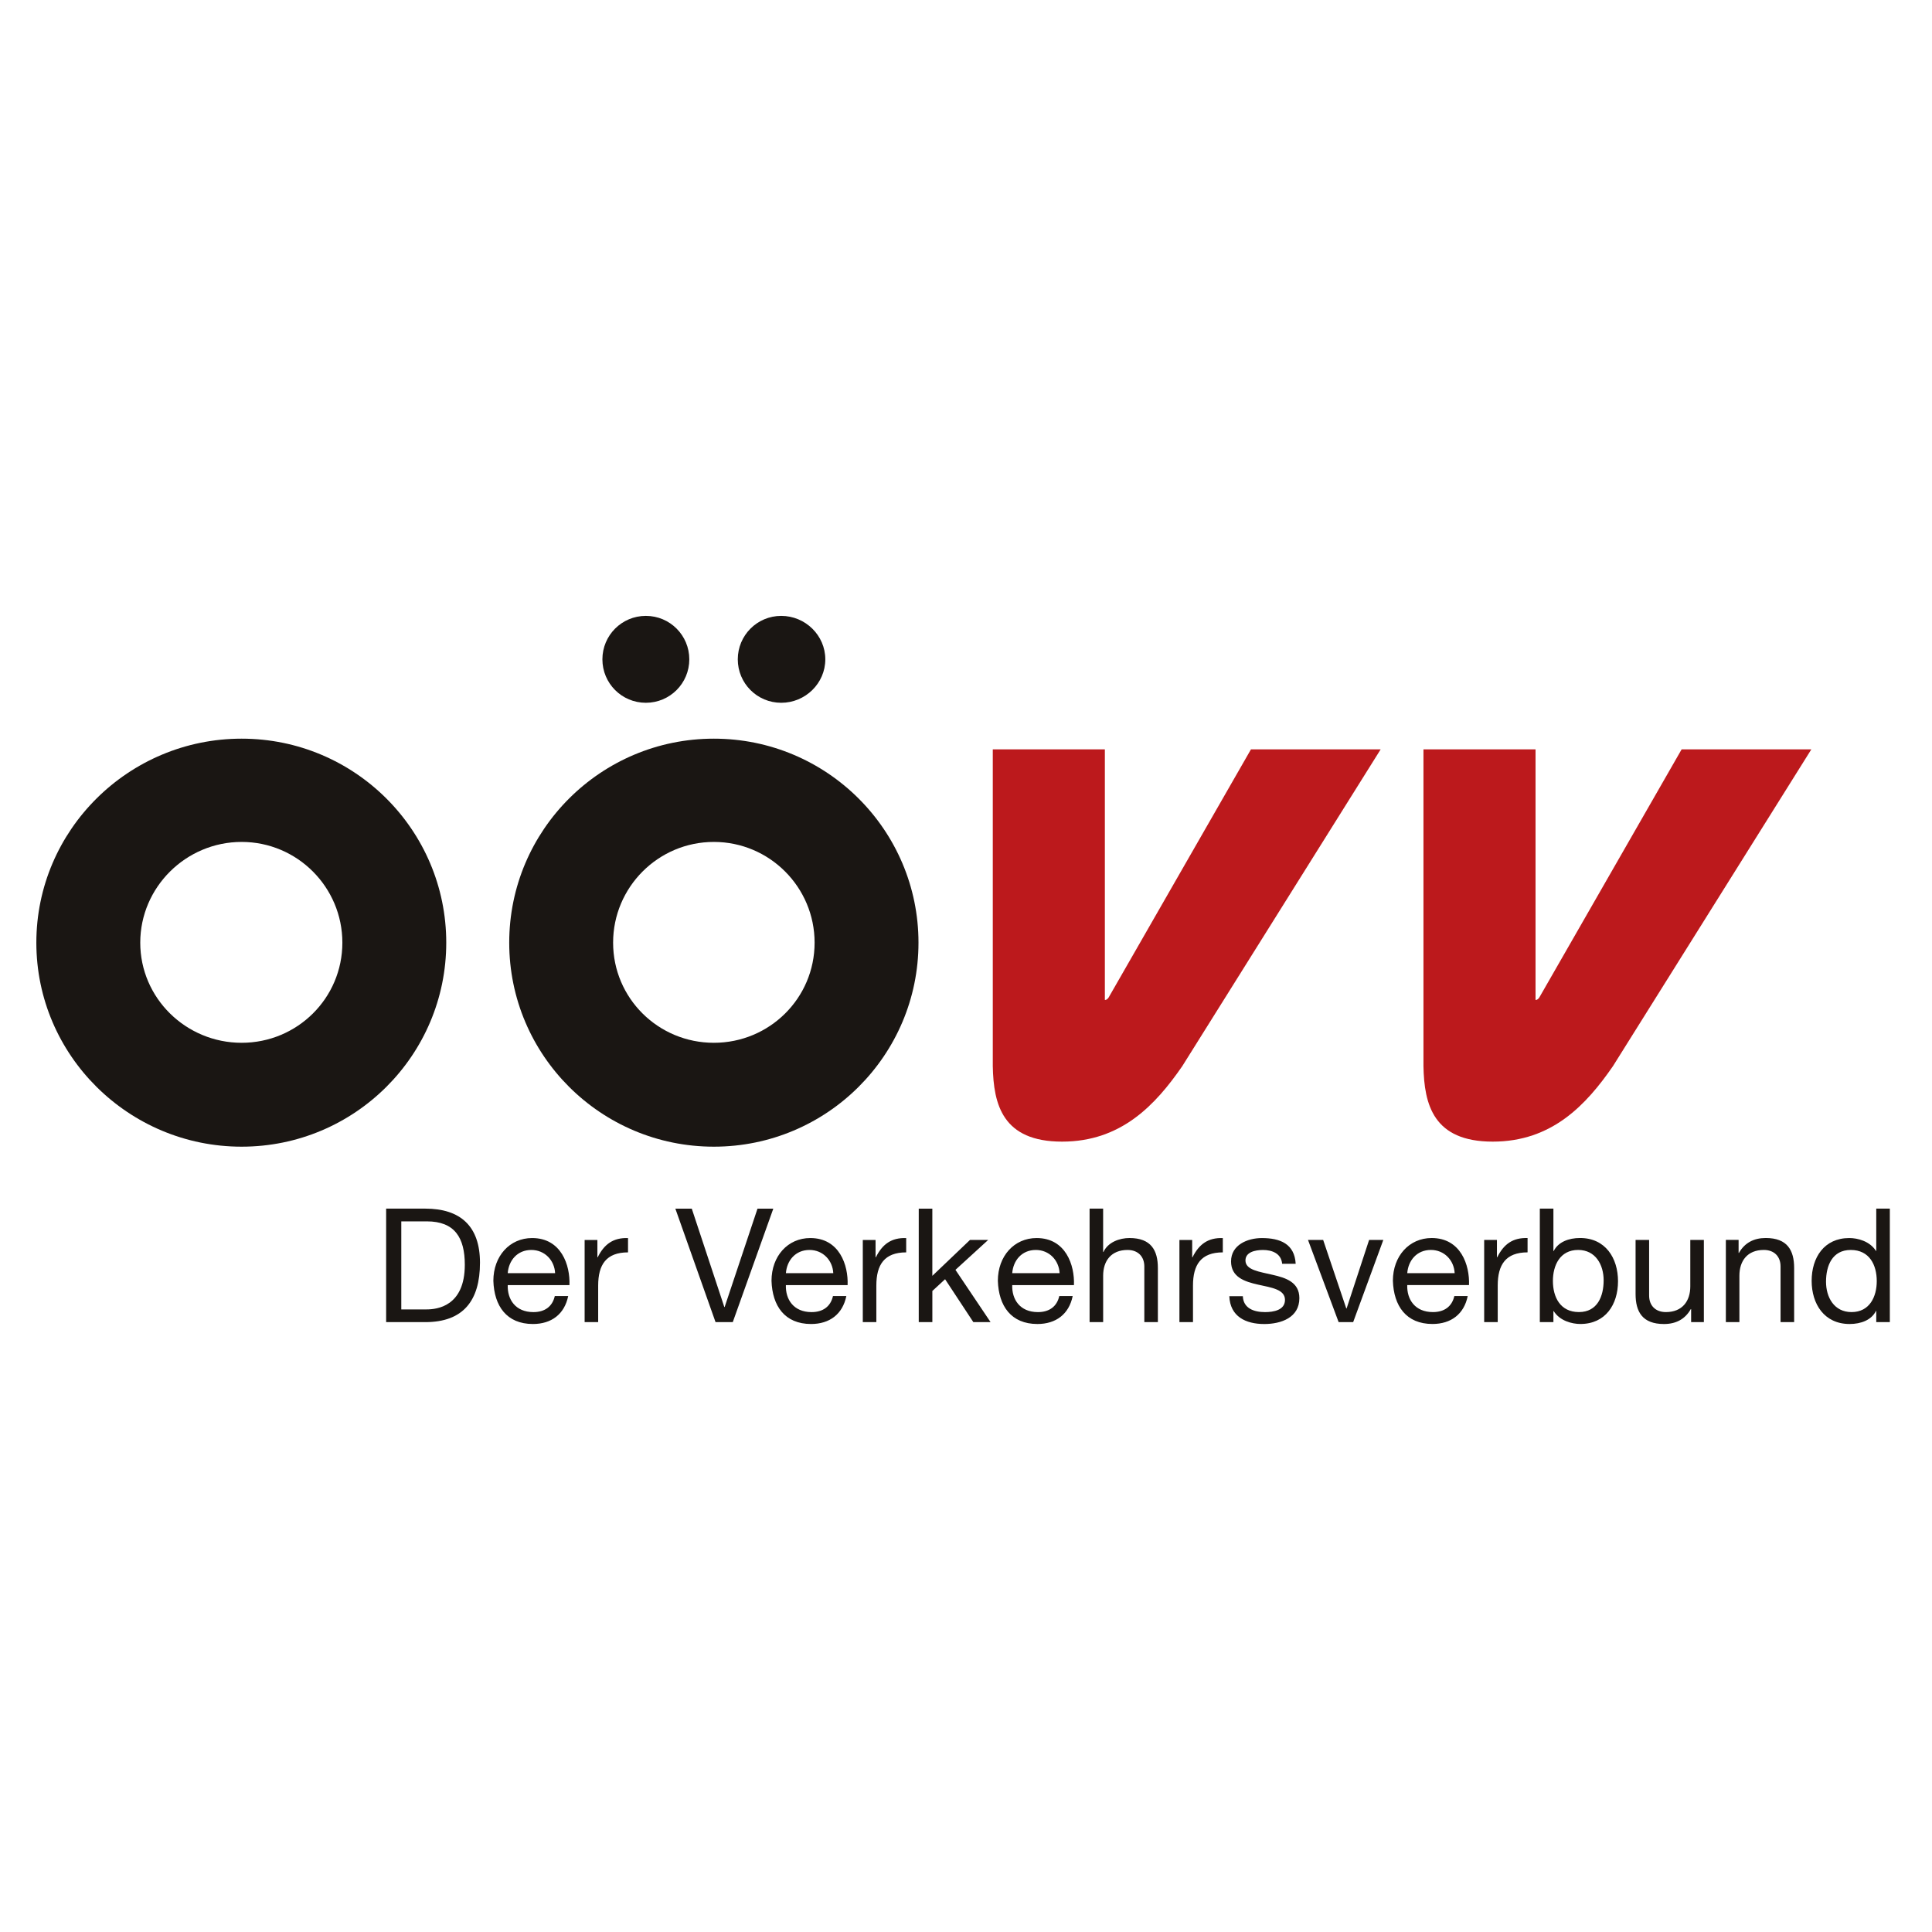
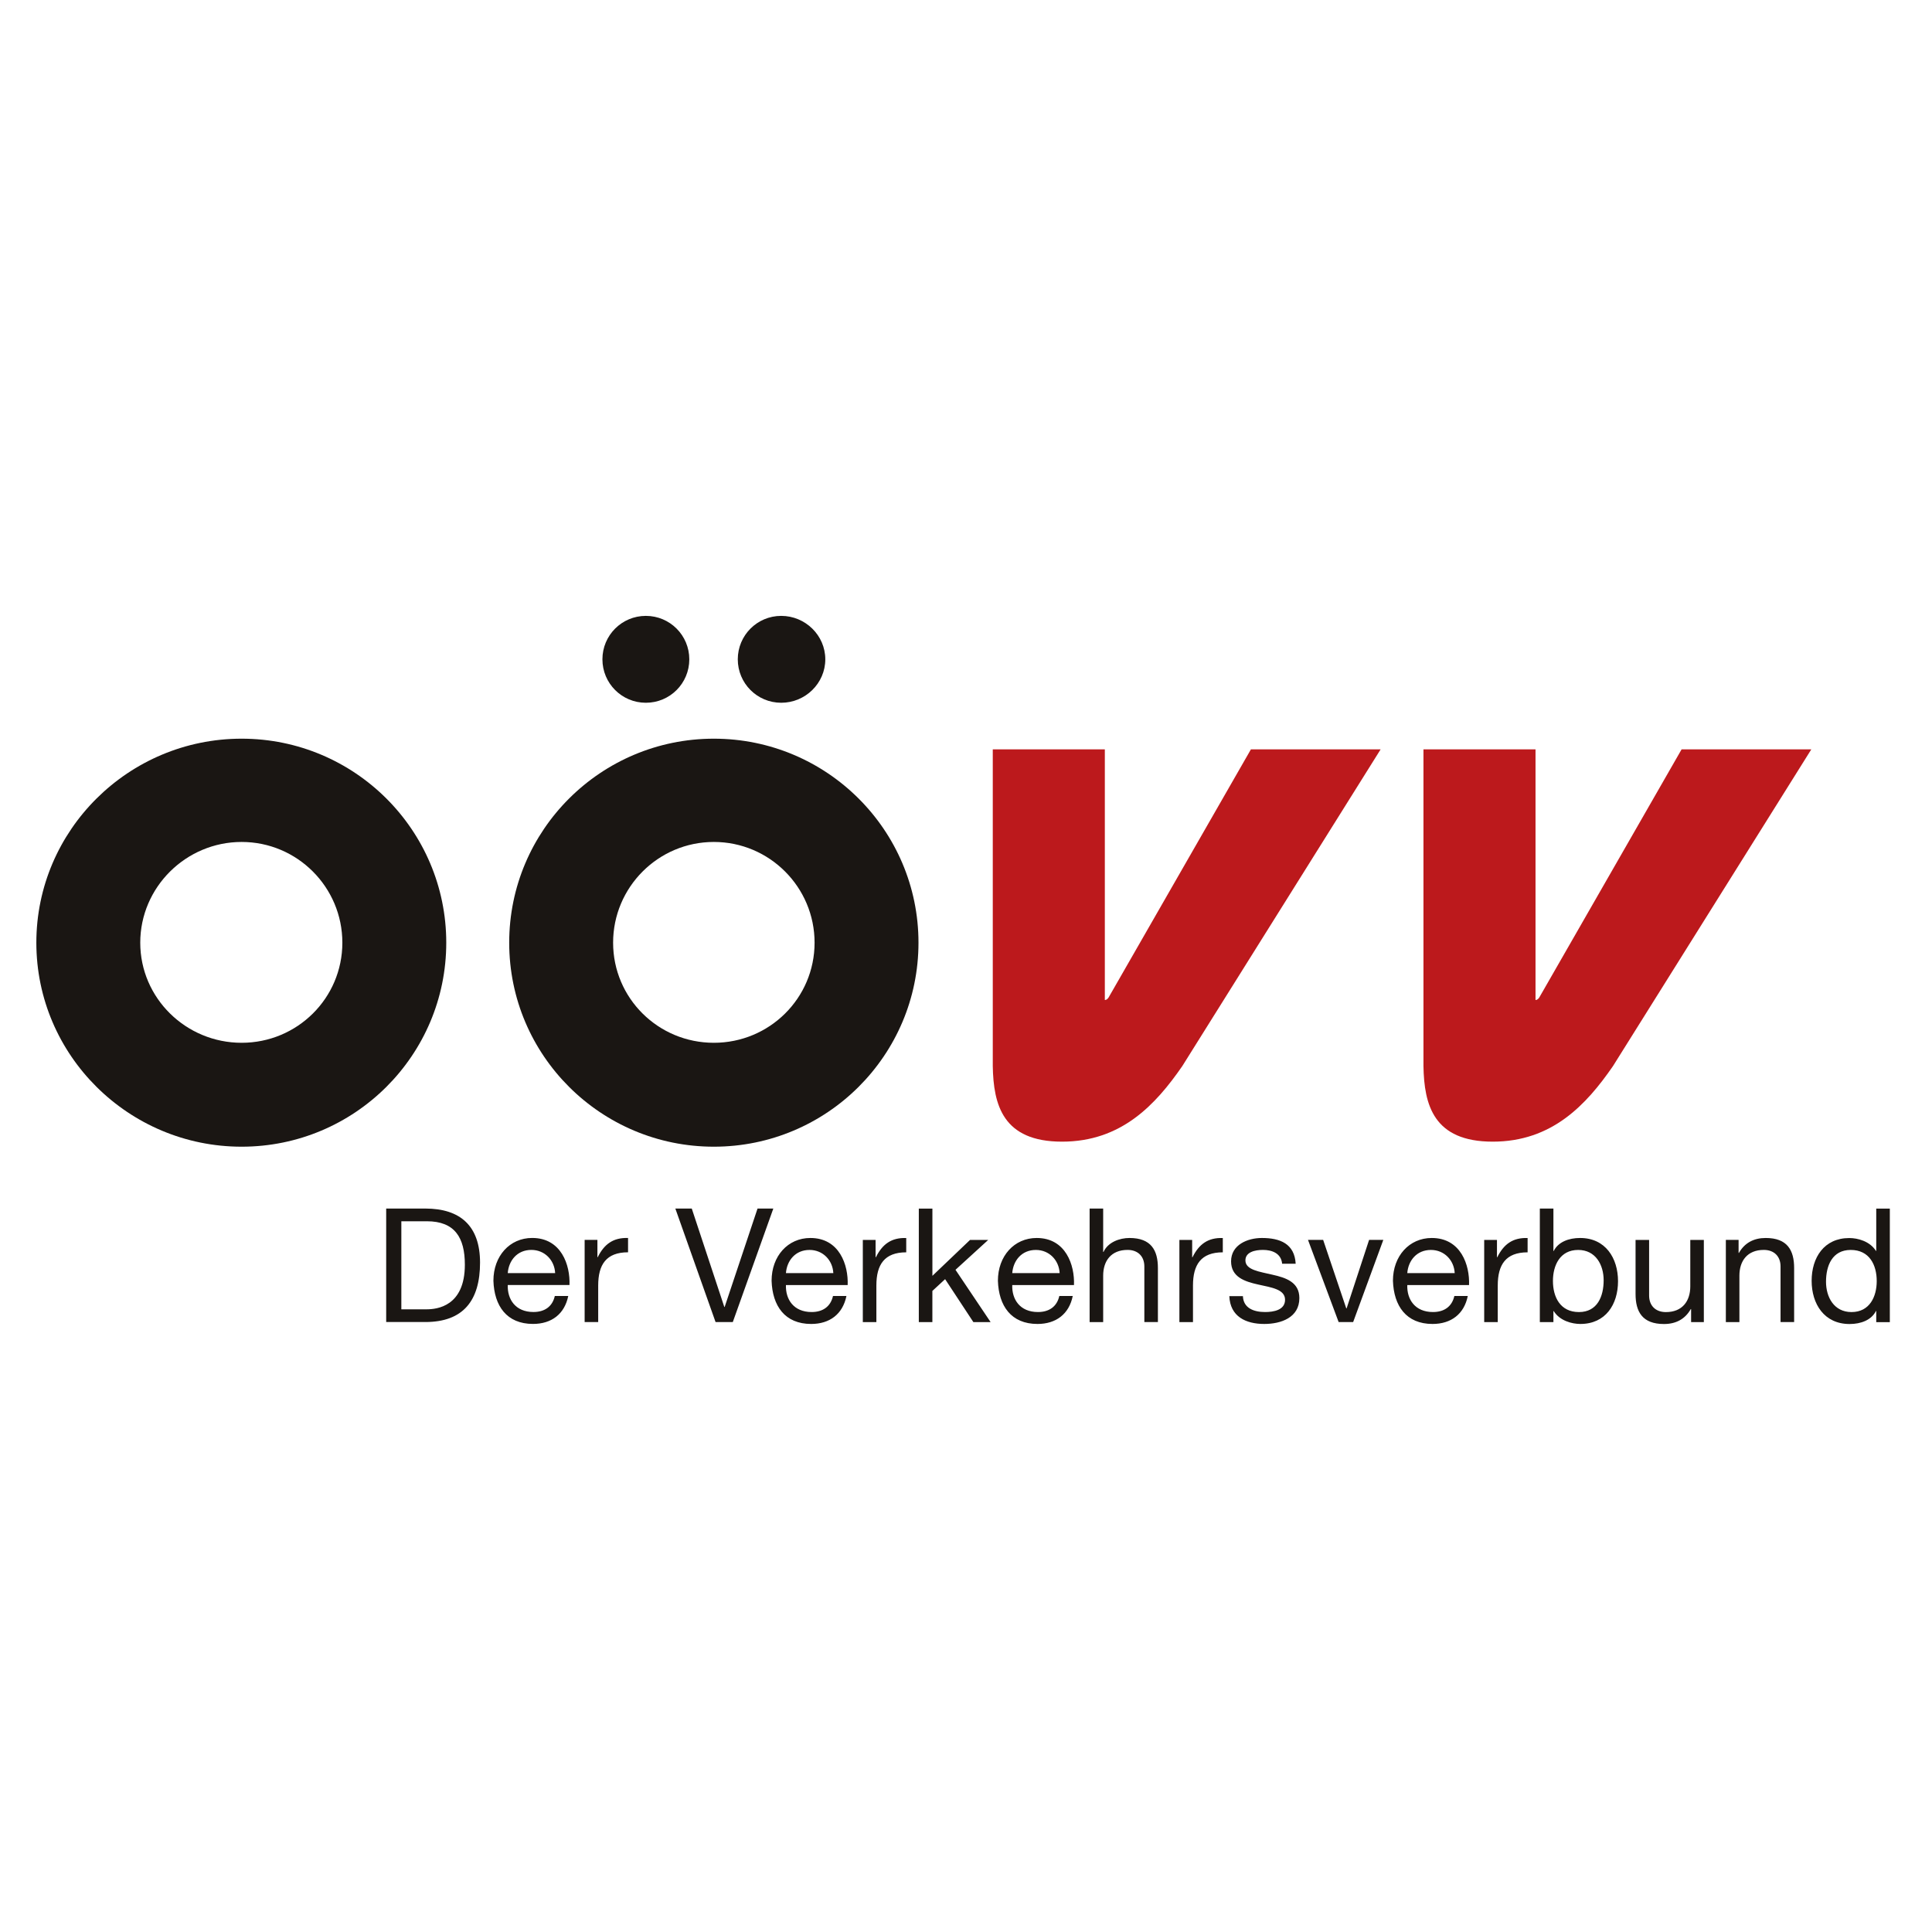
- <svg xmlns="http://www.w3.org/2000/svg" width="96" height="96" viewBox="0 0 96 96" id="svg4136" version="1.1">
+ <svg xmlns="http://www.w3.org/2000/svg" width="64" height="64" viewBox="0 0 64 64" id="svg4136" version="1.1">
  <defs id="defs4138">
    <clipPath id="clipPath3470" clipPathUnits="userSpaceOnUse">
      <path id="path3472" d="m 0,0 937.559,0 0,841.89 L 0,841.89 0,0 Z" />
    </clipPath>
    <clipPath id="clipPath3506" clipPathUnits="userSpaceOnUse">
      <path id="path3508" d="m 1119.766,4.513 39.711,0 0,26.33 -39.711,0 0,-26.33 z" />
    </clipPath>
  </defs>
-   <g id="layer1" transform="translate(0,-956.3622)">
-     <rect style="fill:#ffffff;fill-opacity:1;stroke:#01ffff;stroke-width:0;stroke-linecap:butt;stroke-linejoin:miter;stroke-miterlimit:0;stroke-dasharray:none;stroke-opacity:1" id="rect4267" width="96" height="96" x="2.3284263e-05" y="956.362" />
-     <path d="m 90.734,1020.051 c 0,-0.797 0.309,-1.579 1.229,-1.579 0.927,0 1.292,0.742 1.292,1.548 0,0.766 -0.348,1.539 -1.253,1.539 -0.871,0 -1.268,-0.742 -1.268,-1.508 m 3.171,-3.633 -0.675,0 0,2.101 -0.015,0 c -0.302,-0.482 -0.905,-0.639 -1.324,-0.639 -1.253,0 -1.871,0.971 -1.871,2.124 0,1.153 0.626,2.147 1.886,2.147 0.563,0 1.086,-0.196 1.309,-0.647 l 0.015,0 0,0.553 0.675,0 0,-5.639 z m -8.148,5.639 0.673,0 0,-2.307 c 0,-0.735 0.397,-1.279 1.213,-1.279 0.516,0 0.832,0.324 0.832,0.821 l 0,2.764 0.675,0 0,-2.686 c 0,-0.876 -0.333,-1.492 -1.412,-1.492 -0.587,0 -1.046,0.237 -1.332,0.742 l -0.016,0 0,-0.648 -0.633,0 0,4.084 z m -1.094,-4.084 -0.673,0 0,2.307 c 0,0.735 -0.397,1.279 -1.213,1.279 -0.516,0 -0.833,-0.324 -0.833,-0.821 l 0,-2.764 -0.673,0 0,2.686 c 0,0.876 0.333,1.492 1.412,1.492 0.586,0 1.046,-0.236 1.332,-0.742 l 0.016,0 0,0.648 0.633,0 0,-4.084 z m -8.15,4.084 0.675,0 0,-0.546 0.015,0 c 0.302,0.482 0.904,0.639 1.324,0.639 1.253,0 1.871,-0.971 1.871,-2.124 0,-1.153 -0.626,-2.148 -1.886,-2.148 -0.563,0 -1.086,0.197 -1.309,0.647 l -0.015,0 0,-2.109 -0.675,0 0,5.639 z m 3.171,-2.078 c 0,0.797 -0.309,1.579 -1.229,1.579 -0.927,0 -1.292,-0.742 -1.292,-1.548 0,-0.766 0.348,-1.539 1.253,-1.539 0.871,0 1.268,0.742 1.268,1.508 m -5.936,2.078 0.673,0 0,-1.817 c 0,-1.034 0.397,-1.649 1.483,-1.649 l 0,-0.711 c -0.73,-0.024 -1.181,0.299 -1.507,0.955 l -0.015,0 0,-0.861 -0.634,0 0,4.084 z m -3.822,-2.433 c 0.048,-0.623 0.468,-1.153 1.174,-1.153 0.666,0 1.15,0.513 1.181,1.153 l -2.355,0 z m 2.339,1.138 c -0.119,0.528 -0.507,0.797 -1.063,0.797 -0.896,0 -1.3,-0.632 -1.277,-1.342 l 3.069,0 c 0.04,-0.987 -0.404,-2.338 -1.855,-2.338 -1.119,0 -1.927,0.9 -1.927,2.124 0.04,1.248 0.658,2.147 1.966,2.147 0.92,0 1.571,-0.489 1.752,-1.389 l -0.666,0 z m -3.529,-2.788 -0.706,0 -1.118,3.404 -0.016,0 -1.149,-3.404 -0.753,0 1.522,4.084 0.722,0 1.498,-4.084 z m -7.652,2.796 c 0.04,1.011 0.816,1.382 1.736,1.382 0.832,0 1.745,-0.315 1.745,-1.286 0,-0.79 -0.666,-1.011 -1.34,-1.161 -0.626,-0.15 -1.339,-0.229 -1.339,-0.711 0,-0.41 0.468,-0.521 0.872,-0.521 0.443,0 0.904,0.165 0.951,0.687 l 0.673,0 c -0.055,-0.995 -0.776,-1.279 -1.681,-1.279 -0.713,0 -1.531,0.339 -1.531,1.16 0,0.782 0.675,1.004 1.34,1.153 0.675,0.15 1.34,0.238 1.34,0.758 0,0.513 -0.571,0.608 -0.991,0.608 -0.556,0 -1.079,-0.189 -1.103,-0.79 l -0.673,0 z m -2.48,1.288 0.675,0 0,-1.817 c 0,-1.034 0.397,-1.649 1.482,-1.649 l 0,-0.711 c -0.728,-0.024 -1.18,0.299 -1.506,0.955 l -0.016,0 0,-0.861 -0.634,0 0,4.084 z m -4.462,0 0.673,0 0,-2.307 c 0,-0.735 0.397,-1.279 1.214,-1.279 0.514,0 0.832,0.324 0.832,0.821 l 0,2.764 0.673,0 0,-2.686 c 0,-0.876 -0.333,-1.492 -1.412,-1.492 -0.491,0 -1.07,0.205 -1.292,0.695 l -0.016,0 0,-2.156 -0.673,0 0,5.639 z m -3.845,-2.433 c 0.048,-0.623 0.467,-1.153 1.173,-1.153 0.666,0 1.15,0.513 1.181,1.153 l -2.354,0 z m 2.338,1.138 c -0.119,0.528 -0.507,0.797 -1.061,0.797 -0.896,0 -1.3,-0.632 -1.277,-1.342 l 3.067,0 c 0.04,-0.987 -0.404,-2.338 -1.855,-2.338 -1.118,0 -1.926,0.9 -1.926,2.124 0.039,1.248 0.657,2.147 1.966,2.147 0.919,0 1.569,-0.489 1.752,-1.389 l -0.667,0 z m -6.982,1.295 0.675,0 0,-1.548 0.633,-0.584 1.404,2.132 0.856,0 -1.745,-2.598 1.626,-1.486 -0.904,0 -1.871,1.785 0,-3.34 -0.675,0 0,5.639 z m -2.781,0 0.673,0 0,-1.817 c 0,-1.034 0.397,-1.649 1.483,-1.649 l 0,-0.711 c -0.73,-0.024 -1.181,0.299 -1.507,0.955 l -0.015,0 0,-0.861 -0.634,0 0,4.084 z m -3.821,-2.433 c 0.048,-0.623 0.468,-1.153 1.173,-1.153 0.666,0 1.15,0.513 1.181,1.153 l -2.354,0 z m 2.339,1.138 c -0.119,0.528 -0.508,0.797 -1.063,0.797 -0.896,0 -1.3,-0.632 -1.277,-1.342 l 3.067,0 c 0.04,-0.987 -0.404,-2.338 -1.855,-2.338 -1.118,0 -1.926,0.9 -1.926,2.124 0.039,1.248 0.658,2.147 1.966,2.147 0.92,0 1.569,-0.489 1.752,-1.389 l -0.666,0 z m -2.965,-4.344 -0.785,0 -1.633,4.888 -0.016,0 -1.617,-4.888 -0.816,0 1.997,5.639 0.856,0 2.014,-5.639 z m -9.375,5.639 0.673,0 0,-1.817 c 0,-1.034 0.397,-1.649 1.483,-1.649 l 0,-0.711 c -0.73,-0.024 -1.181,0.299 -1.507,0.955 l -0.015,0 0,-0.861 -0.634,0 0,4.084 z m -3.821,-2.433 c 0.048,-0.623 0.468,-1.153 1.173,-1.153 0.666,0 1.15,0.513 1.181,1.153 l -2.354,0 z m 2.338,1.138 c -0.119,0.528 -0.507,0.797 -1.061,0.797 -0.896,0 -1.3,-0.632 -1.277,-1.342 l 3.067,0 c 0.04,-0.987 -0.404,-2.338 -1.855,-2.338 -1.118,0 -1.926,0.9 -1.926,2.124 0.039,1.248 0.657,2.147 1.966,2.147 0.92,0 1.569,-0.489 1.752,-1.389 l -0.667,0 z m -7.627,-3.712 1.269,0 c 1.388,0 1.887,0.814 1.887,2.156 0,2.076 -1.388,2.219 -1.903,2.219 l -1.253,0 0,-4.375 z m -0.753,5.007 1.944,0 c 1.886,0 2.719,-1.066 2.719,-2.954 0,-1.817 -0.976,-2.686 -2.719,-2.686 l -1.944,0 0,5.639 z" id="path6455" style="fill:#1a1613;fill-opacity:1;fill-rule:evenodd;stroke:none" />
-     <path d="m 12.006,993.066 c -5.617,0 -10.2,4.543 -10.2,10.137 0,5.595 4.583,10.137 10.2,10.137 5.618,0 10.168,-4.542 10.168,-10.137 0,-5.594 -4.55,-10.137 -10.168,-10.137 z m 23.465,0 c -5.617,0 -10.168,4.543 -10.168,10.137 0,5.595 4.552,10.137 10.168,10.137 5.617,0 10.168,-4.542 10.168,-10.137 0,-5.594 -4.552,-10.137 -10.168,-10.137 z m -23.465,5.131 c 2.767,0 5.006,2.25 5.006,5.006 0,2.756 -2.239,4.975 -5.006,4.975 -2.766,0 -5.037,-2.219 -5.037,-4.975 0,-2.756 2.271,-5.006 5.037,-5.006 z m 23.465,0 c 2.767,0 5.006,2.25 5.006,5.006 0,2.756 -2.239,4.975 -5.006,4.975 -2.767,0 -5.006,-2.219 -5.006,-4.975 0,-2.756 2.239,-5.006 5.006,-5.006 z" id="path6457" style="fill:#1a1613;fill-opacity:1;fill-rule:evenodd;stroke:none" />
-     <path d="m 32.092,986.965 c -1.196,0 -2.159,0.967 -2.159,2.159 0,1.193 0.962,2.159 2.159,2.159 1.196,0 2.159,-0.966 2.159,-2.159 0,-1.191 -0.962,-2.159 -2.159,-2.159 z m 6.727,0 c -1.196,0 -2.159,0.967 -2.159,2.159 0,1.193 0.962,2.159 2.159,2.159 1.196,0 2.19,-0.966 2.19,-2.159 0,-1.191 -0.994,-2.159 -2.19,-2.159 z" id="path6465" style="fill:#1a1613;fill-opacity:1;fill-rule:nonzero;stroke:none" />
-     <path d="m 49.331,993.598 0,15.737 c 0.034,1.921 0.494,3.754 3.442,3.754 2.946,0 4.649,-1.833 5.976,-3.754 l 9.855,-15.737 -6.445,0 -7.071,12.327 c -0.091,0.139 -0.188,0.125 -0.188,0.125 l 0,-12.452 -5.569,0 z m 21.4,0 0,15.737 c 0.034,1.921 0.496,3.754 3.442,3.754 2.947,0 4.65,-1.833 5.976,-3.754 l 9.855,-15.737 -6.445,0 -7.071,12.327 c -0.09,0.139 -0.188,0.125 -0.188,0.125 l 0,-12.452 -5.569,0 z" id="path6461" style="fill:#bc191c;fill-opacity:1;stroke:#ffffff;stroke-width:0.546;stroke-linecap:butt;stroke-linejoin:miter;stroke-miterlimit:3.864;stroke-dasharray:none;stroke-opacity:0" />
+   <g id="layer1" transform="translate(0,-988.3622)">
+     <rect style="fill:#ffffff;fill-opacity:1;stroke:#01ffff;stroke-width:0;stroke-linecap:butt;stroke-linejoin:miter;stroke-miterlimit:0;stroke-dasharray:none;stroke-opacity:1;fill-rule:nonzero" id="rect4267" width="64" height="64" x="2.1617598e-05" y="988.362" />
+     <path d="m 60.489,1030.821 c 0,-0.531 0.206,-1.053 0.819,-1.053 0.618,0 0.861,0.495 0.861,1.032 0,0.511 -0.232,1.026 -0.835,1.026 -0.581,0 -0.845,-0.495 -0.845,-1.005 m 2.114,-2.422 -0.45,0 0,1.401 -0.01,0 c -0.201,-0.321 -0.603,-0.426 -0.883,-0.426 -0.835,0 -1.247,0.647 -1.247,1.416 0,0.768 0.417,1.432 1.257,1.432 0.375,0 0.724,-0.131 0.873,-0.431 l 0.01,0 0,0.369 0.45,0 0,-3.759 z m -5.432,3.759 0.449,0 0,-1.538 c 0,-0.49 0.264,-0.853 0.808,-0.853 0.344,0 0.555,0.216 0.555,0.547 l 0,1.843 0.45,0 0,-1.79 c 0,-0.584 -0.222,-0.995 -0.941,-0.995 -0.391,0 -0.697,0.158 -0.888,0.495 l -0.011,0 0,-0.432 -0.422,0 0,2.722 z m -0.729,-2.722 -0.449,0 0,1.538 c 0,0.49 -0.264,0.853 -0.808,0.853 -0.344,0 -0.556,-0.216 -0.556,-0.547 l 0,-1.843 -0.449,0 0,1.79 c 0,0.584 0.222,0.995 0.941,0.995 0.39,0 0.697,-0.158 0.888,-0.495 l 0.011,0 0,0.432 0.422,0 0,-2.722 z m -5.433,2.722 0.45,0 0,-0.364 0.01,0 c 0.201,0.321 0.602,0.426 0.883,0.426 0.835,0 1.247,-0.647 1.247,-1.416 0,-0.768 -0.417,-1.432 -1.257,-1.432 -0.375,0 -0.724,0.131 -0.873,0.431 l -0.01,0 0,-1.406 -0.45,0 0,3.759 z m 2.114,-1.385 c 0,0.531 -0.206,1.053 -0.819,1.053 -0.618,0 -0.861,-0.495 -0.861,-1.032 0,-0.511 0.232,-1.026 0.835,-1.026 0.581,0 0.845,0.495 0.845,1.005 m -3.957,1.385 0.449,0 0,-1.211 c 0,-0.689 0.264,-1.1 0.989,-1.1 l 0,-0.474 c -0.486,-0.016 -0.788,0.199 -1.005,0.637 l -0.01,0 0,-0.574 -0.423,0 0,2.722 z m -2.548,-1.622 c 0.032,-0.415 0.312,-0.768 0.783,-0.768 0.444,0 0.767,0.342 0.788,0.768 l -1.57,0 z m 1.559,0.758 c -0.079,0.352 -0.338,0.531 -0.708,0.531 -0.597,0 -0.867,-0.421 -0.851,-0.894 l 2.046,0 c 0.027,-0.658 -0.269,-1.559 -1.236,-1.559 -0.746,0 -1.285,0.6 -1.285,1.416 0.027,0.832 0.439,1.432 1.311,1.432 0.613,0 1.047,-0.326 1.168,-0.926 l -0.444,0 z m -2.353,-1.859 -0.471,0 -0.745,2.269 -0.011,0 -0.766,-2.269 -0.502,0 1.015,2.722 0.481,0 0.999,-2.722 z m -5.101,1.864 c 0.027,0.674 0.544,0.921 1.157,0.921 0.555,0 1.163,-0.21 1.163,-0.858 0,-0.526 -0.444,-0.674 -0.894,-0.774 -0.417,-0.1 -0.893,-0.153 -0.893,-0.474 0,-0.274 0.312,-0.347 0.582,-0.347 0.295,0 0.602,0.11 0.634,0.458 l 0.449,0 c -0.037,-0.663 -0.517,-0.853 -1.12,-0.853 -0.476,0 -1.02,0.226 -1.02,0.773 0,0.521 0.45,0.669 0.894,0.768 0.45,0.1 0.894,0.159 0.894,0.506 0,0.342 -0.38,0.406 -0.661,0.406 -0.37,0 -0.719,-0.126 -0.735,-0.526 l -0.449,0 z m -1.654,0.859 0.45,0 0,-1.211 c 0,-0.689 0.264,-1.1 0.988,-1.1 l 0,-0.474 c -0.486,-0.016 -0.787,0.199 -1.004,0.637 l -0.011,0 0,-0.574 -0.423,0 0,2.722 z m -2.974,0 0.449,0 0,-1.538 c 0,-0.49 0.264,-0.853 0.809,-0.853 0.343,0 0.555,0.216 0.555,0.547 l 0,1.843 0.449,0 0,-1.79 c 0,-0.584 -0.222,-0.995 -0.941,-0.995 -0.327,0 -0.713,0.137 -0.861,0.463 l -0.011,0 0,-1.438 -0.449,0 0,3.759 z m -2.563,-1.622 c 0.032,-0.415 0.311,-0.768 0.782,-0.768 0.444,0 0.767,0.342 0.788,0.768 l -1.569,0 z m 1.559,0.758 c -0.079,0.352 -0.338,0.531 -0.708,0.531 -0.597,0 -0.867,-0.421 -0.851,-0.894 l 2.045,0 c 0.027,-0.658 -0.269,-1.559 -1.236,-1.559 -0.745,0 -1.284,0.6 -1.284,1.416 0.026,0.832 0.438,1.432 1.311,1.432 0.612,0 1.046,-0.326 1.168,-0.926 l -0.445,0 z m -4.655,0.864 0.45,0 0,-1.032 0.422,-0.39 0.936,1.422 0.571,0 -1.163,-1.732 1.084,-0.99 -0.602,0 -1.247,1.19 0,-2.227 -0.45,0 0,3.759 z m -1.854,0 0.449,0 0,-1.211 c 0,-0.689 0.264,-1.1 0.989,-1.1 l 0,-0.474 c -0.486,-0.016 -0.788,0.199 -1.005,0.637 l -0.01,0 0,-0.574 -0.423,0 0,2.722 z m -2.547,-1.622 c 0.032,-0.415 0.312,-0.768 0.782,-0.768 0.444,0 0.767,0.342 0.788,0.768 l -1.569,0 z m 1.559,0.758 c -0.079,0.352 -0.339,0.531 -0.708,0.531 -0.597,0 -0.867,-0.421 -0.851,-0.894 l 2.045,0 c 0.027,-0.658 -0.269,-1.559 -1.236,-1.559 -0.745,0 -1.284,0.6 -1.284,1.416 0.026,0.832 0.439,1.432 1.311,1.432 0.613,0 1.046,-0.326 1.168,-0.926 l -0.444,0 z m -1.977,-2.896 -0.523,0 -1.089,3.259 -0.011,0 -1.078,-3.259 -0.544,0 1.332,3.759 0.571,0 1.342,-3.759 z m -6.25,3.759 0.449,0 0,-1.211 c 0,-0.689 0.264,-1.1 0.989,-1.1 l 0,-0.474 c -0.486,-0.016 -0.788,0.199 -1.005,0.637 l -0.01,0 0,-0.574 -0.423,0 0,2.722 z m -2.547,-1.622 c 0.032,-0.415 0.312,-0.768 0.782,-0.768 0.444,0 0.767,0.342 0.788,0.768 l -1.569,0 z m 1.559,0.758 c -0.079,0.352 -0.338,0.531 -0.708,0.531 -0.597,0 -0.867,-0.421 -0.851,-0.894 l 2.045,0 c 0.027,-0.658 -0.269,-1.559 -1.236,-1.559 -0.745,0 -1.284,0.6 -1.284,1.416 0.026,0.832 0.438,1.432 1.311,1.432 0.613,0 1.046,-0.326 1.168,-0.926 l -0.445,0 z m -5.084,-2.475 0.846,0 c 0.925,0 1.258,0.542 1.258,1.438 0,1.384 -0.925,1.479 -1.269,1.479 l -0.835,0 0,-2.917 z m -0.502,3.338 1.296,0 c 1.257,0 1.813,-0.711 1.813,-1.969 0,-1.211 -0.651,-1.79 -1.813,-1.79 l -1.296,0 0,3.759 z" id="path6455" style="fill:#1a1613;fill-opacity:1;fill-rule:nonzero;stroke:none" />
+     <path d="m 8.004,1012.832 c -3.744,0 -6.8,3.029 -6.8,6.758 0,3.73 3.055,6.758 6.8,6.758 3.745,0 6.779,-3.028 6.779,-6.758 0,-3.729 -3.034,-6.758 -6.779,-6.758 z m 15.643,0 c -3.744,0 -6.779,3.029 -6.779,6.758 0,3.73 3.034,6.758 6.779,6.758 3.744,0 6.779,-3.028 6.779,-6.758 0,-3.729 -3.034,-6.758 -6.779,-6.758 z m -15.643,3.421 c 1.845,0 3.337,1.5 3.337,3.337 0,1.837 -1.493,3.316 -3.337,3.316 -1.844,0 -3.358,-1.479 -3.358,-3.316 0,-1.837 1.514,-3.337 3.358,-3.337 z m 15.643,0 c 1.845,0 3.337,1.5 3.337,3.337 0,1.837 -1.493,3.316 -3.337,3.316 -1.845,0 -3.337,-1.479 -3.337,-3.316 0,-1.837 1.493,-3.337 3.337,-3.337 z" id="path6457" style="fill:#1a1613;fill-opacity:1;fill-rule:nonzero;stroke:none" />
+     <path d="m 21.395,1008.764 c -0.798,0 -1.439,0.645 -1.439,1.439 0,0.795 0.642,1.439 1.439,1.439 0.798,0 1.439,-0.644 1.439,-1.439 0,-0.794 -0.642,-1.439 -1.439,-1.439 z m 4.484,0 c -0.798,0 -1.439,0.645 -1.439,1.439 0,0.795 0.642,1.439 1.439,1.439 0.798,0 1.46,-0.644 1.46,-1.439 0,-0.794 -0.662,-1.439 -1.46,-1.439 z" id="path6465" style="fill:#1a1613;fill-opacity:1;fill-rule:nonzero;stroke:none" />
+     <path d="m 32.887,1013.186 0,10.492 c 0.022,1.281 0.33,2.503 2.294,2.503 1.964,0 3.099,-1.222 3.984,-2.503 l 6.57,-10.492 -4.297,0 -4.714,8.218 c -0.061,0.093 -0.125,0.084 -0.125,0.084 l 0,-8.302 -3.713,0 z m 14.267,0 0,10.492 c 0.022,1.281 0.33,2.503 2.294,2.503 1.965,0 3.1,-1.222 3.984,-2.503 l 6.57,-10.492 -4.297,0 -4.714,8.218 c -0.06,0.093 -0.125,0.084 -0.125,0.084 l 0,-8.302 -3.713,0 z" id="path6461" style="fill:#bc191c;fill-opacity:1;stroke:#ffffff;stroke-width:0.364;stroke-linecap:butt;stroke-linejoin:miter;stroke-miterlimit:3.864;stroke-dasharray:none;stroke-opacity:0;fill-rule:nonzero" />
  </g>
</svg>
